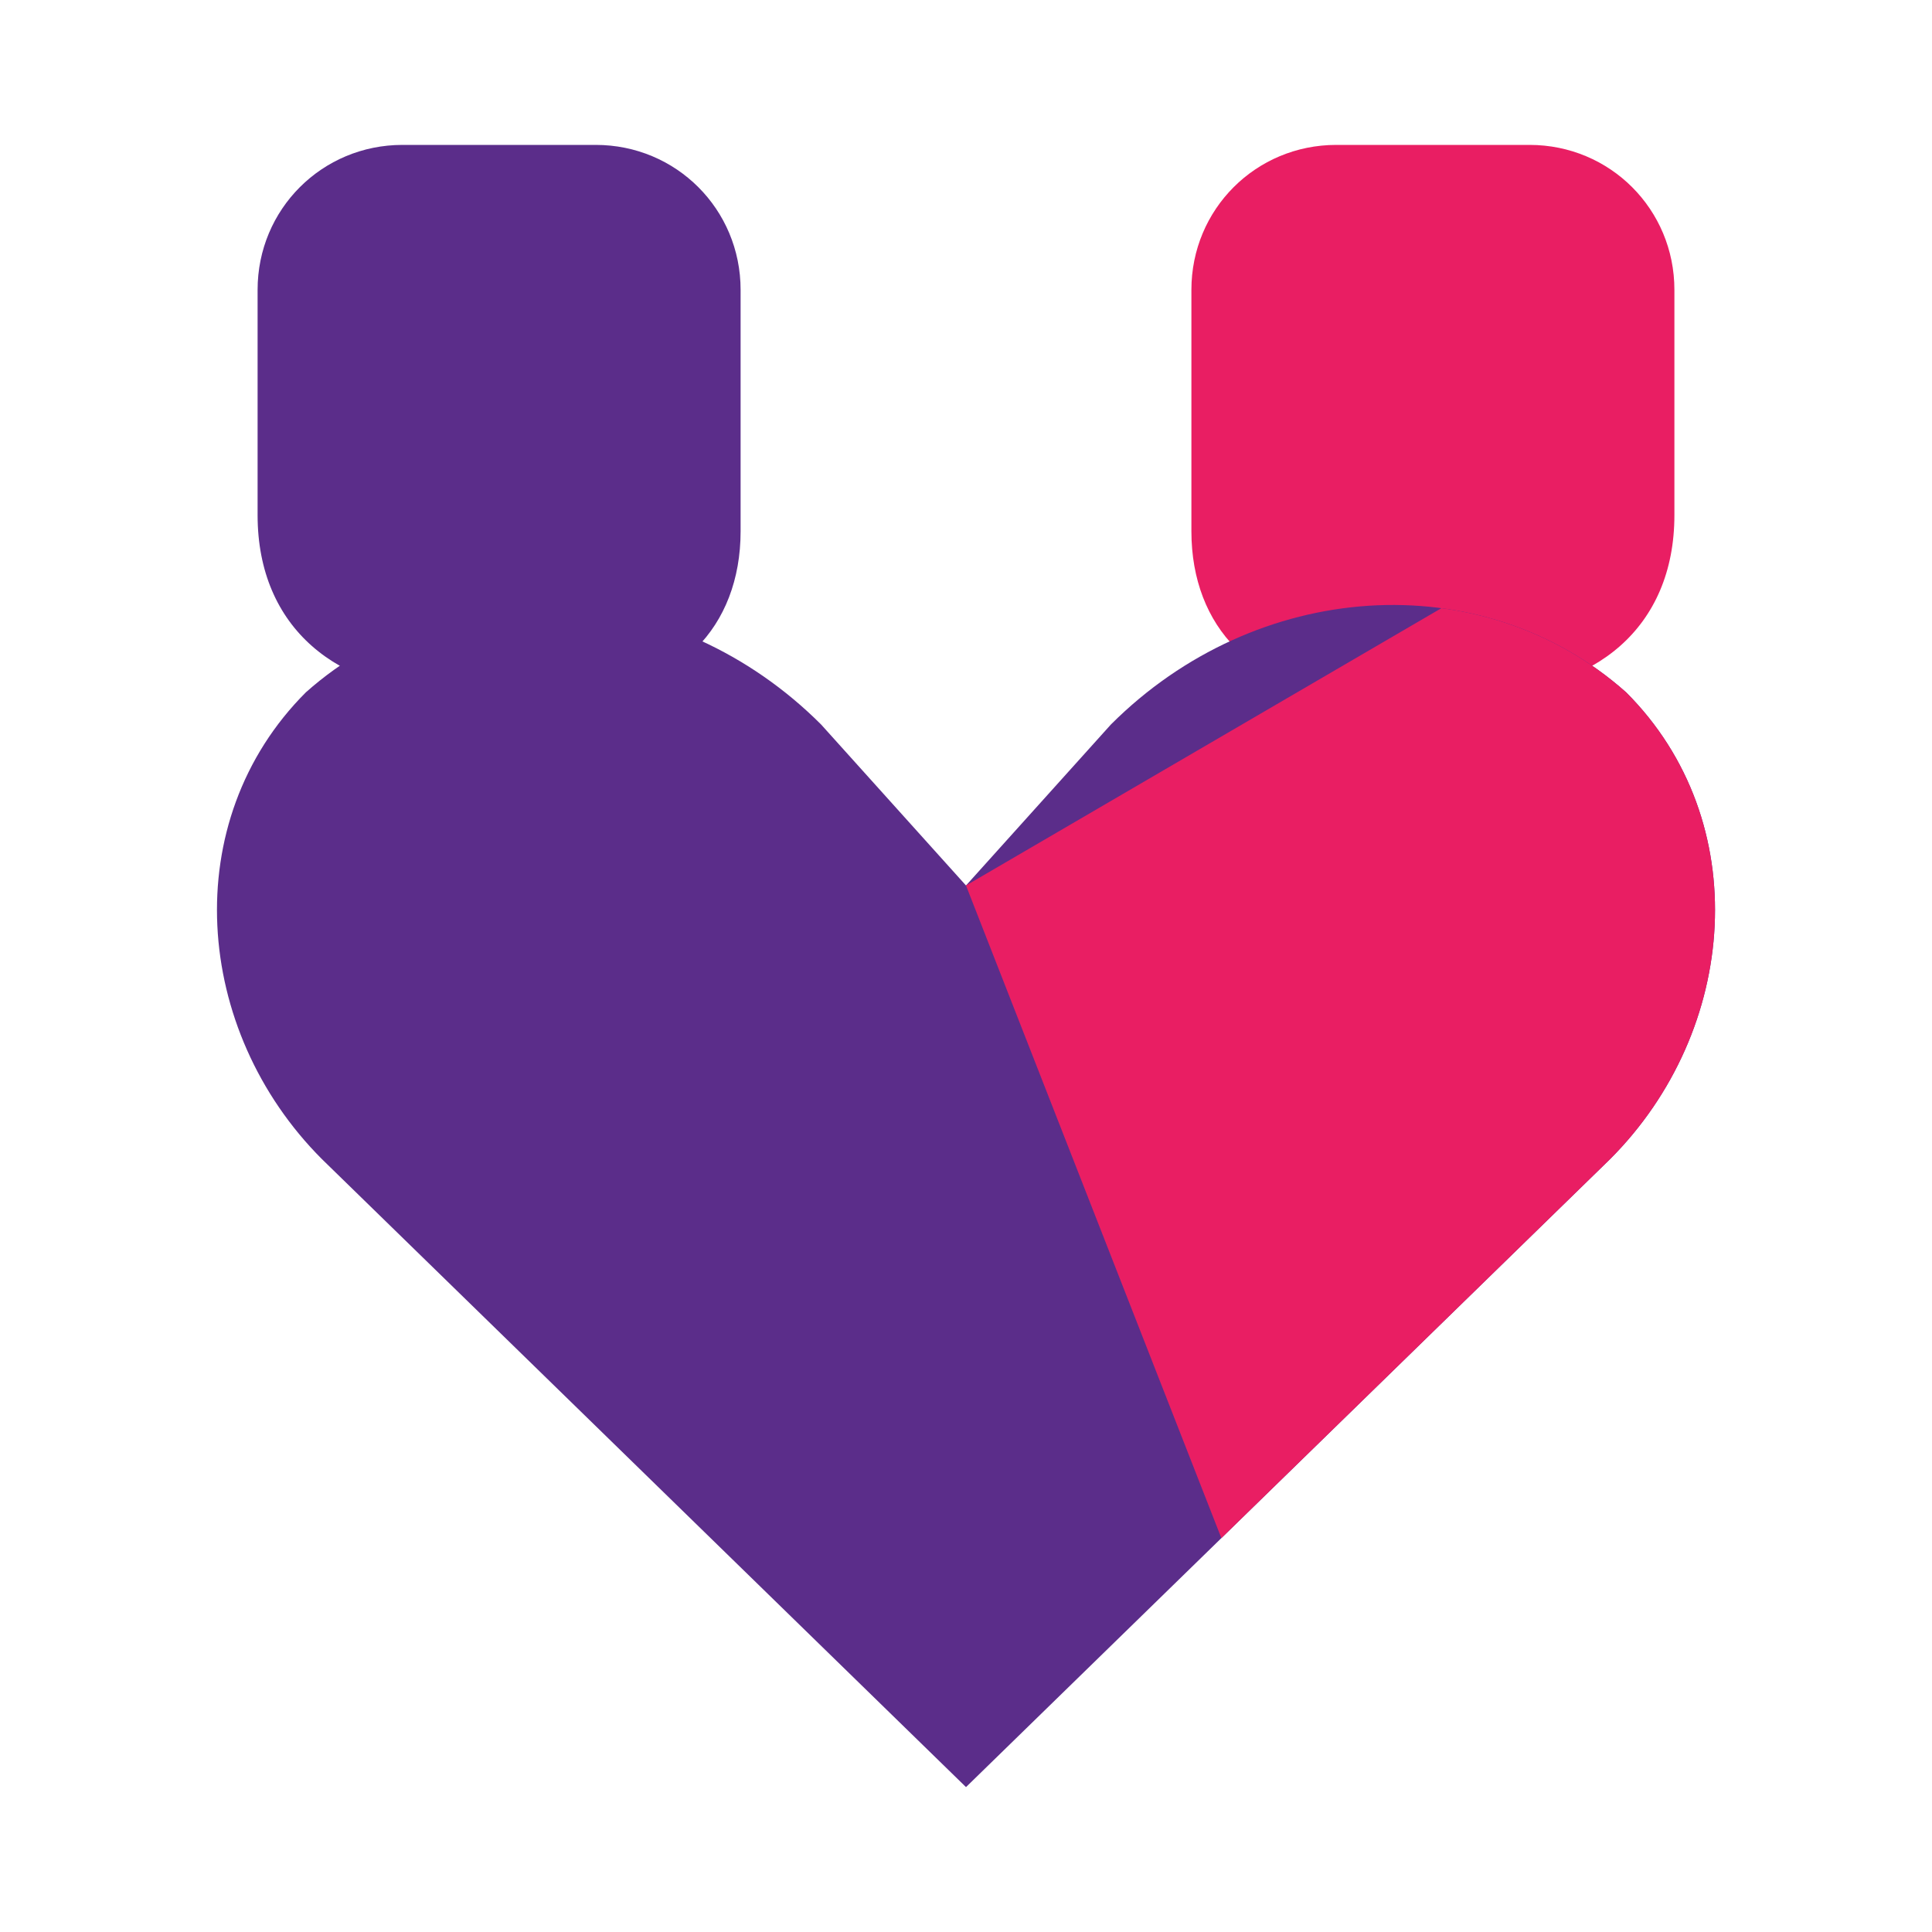
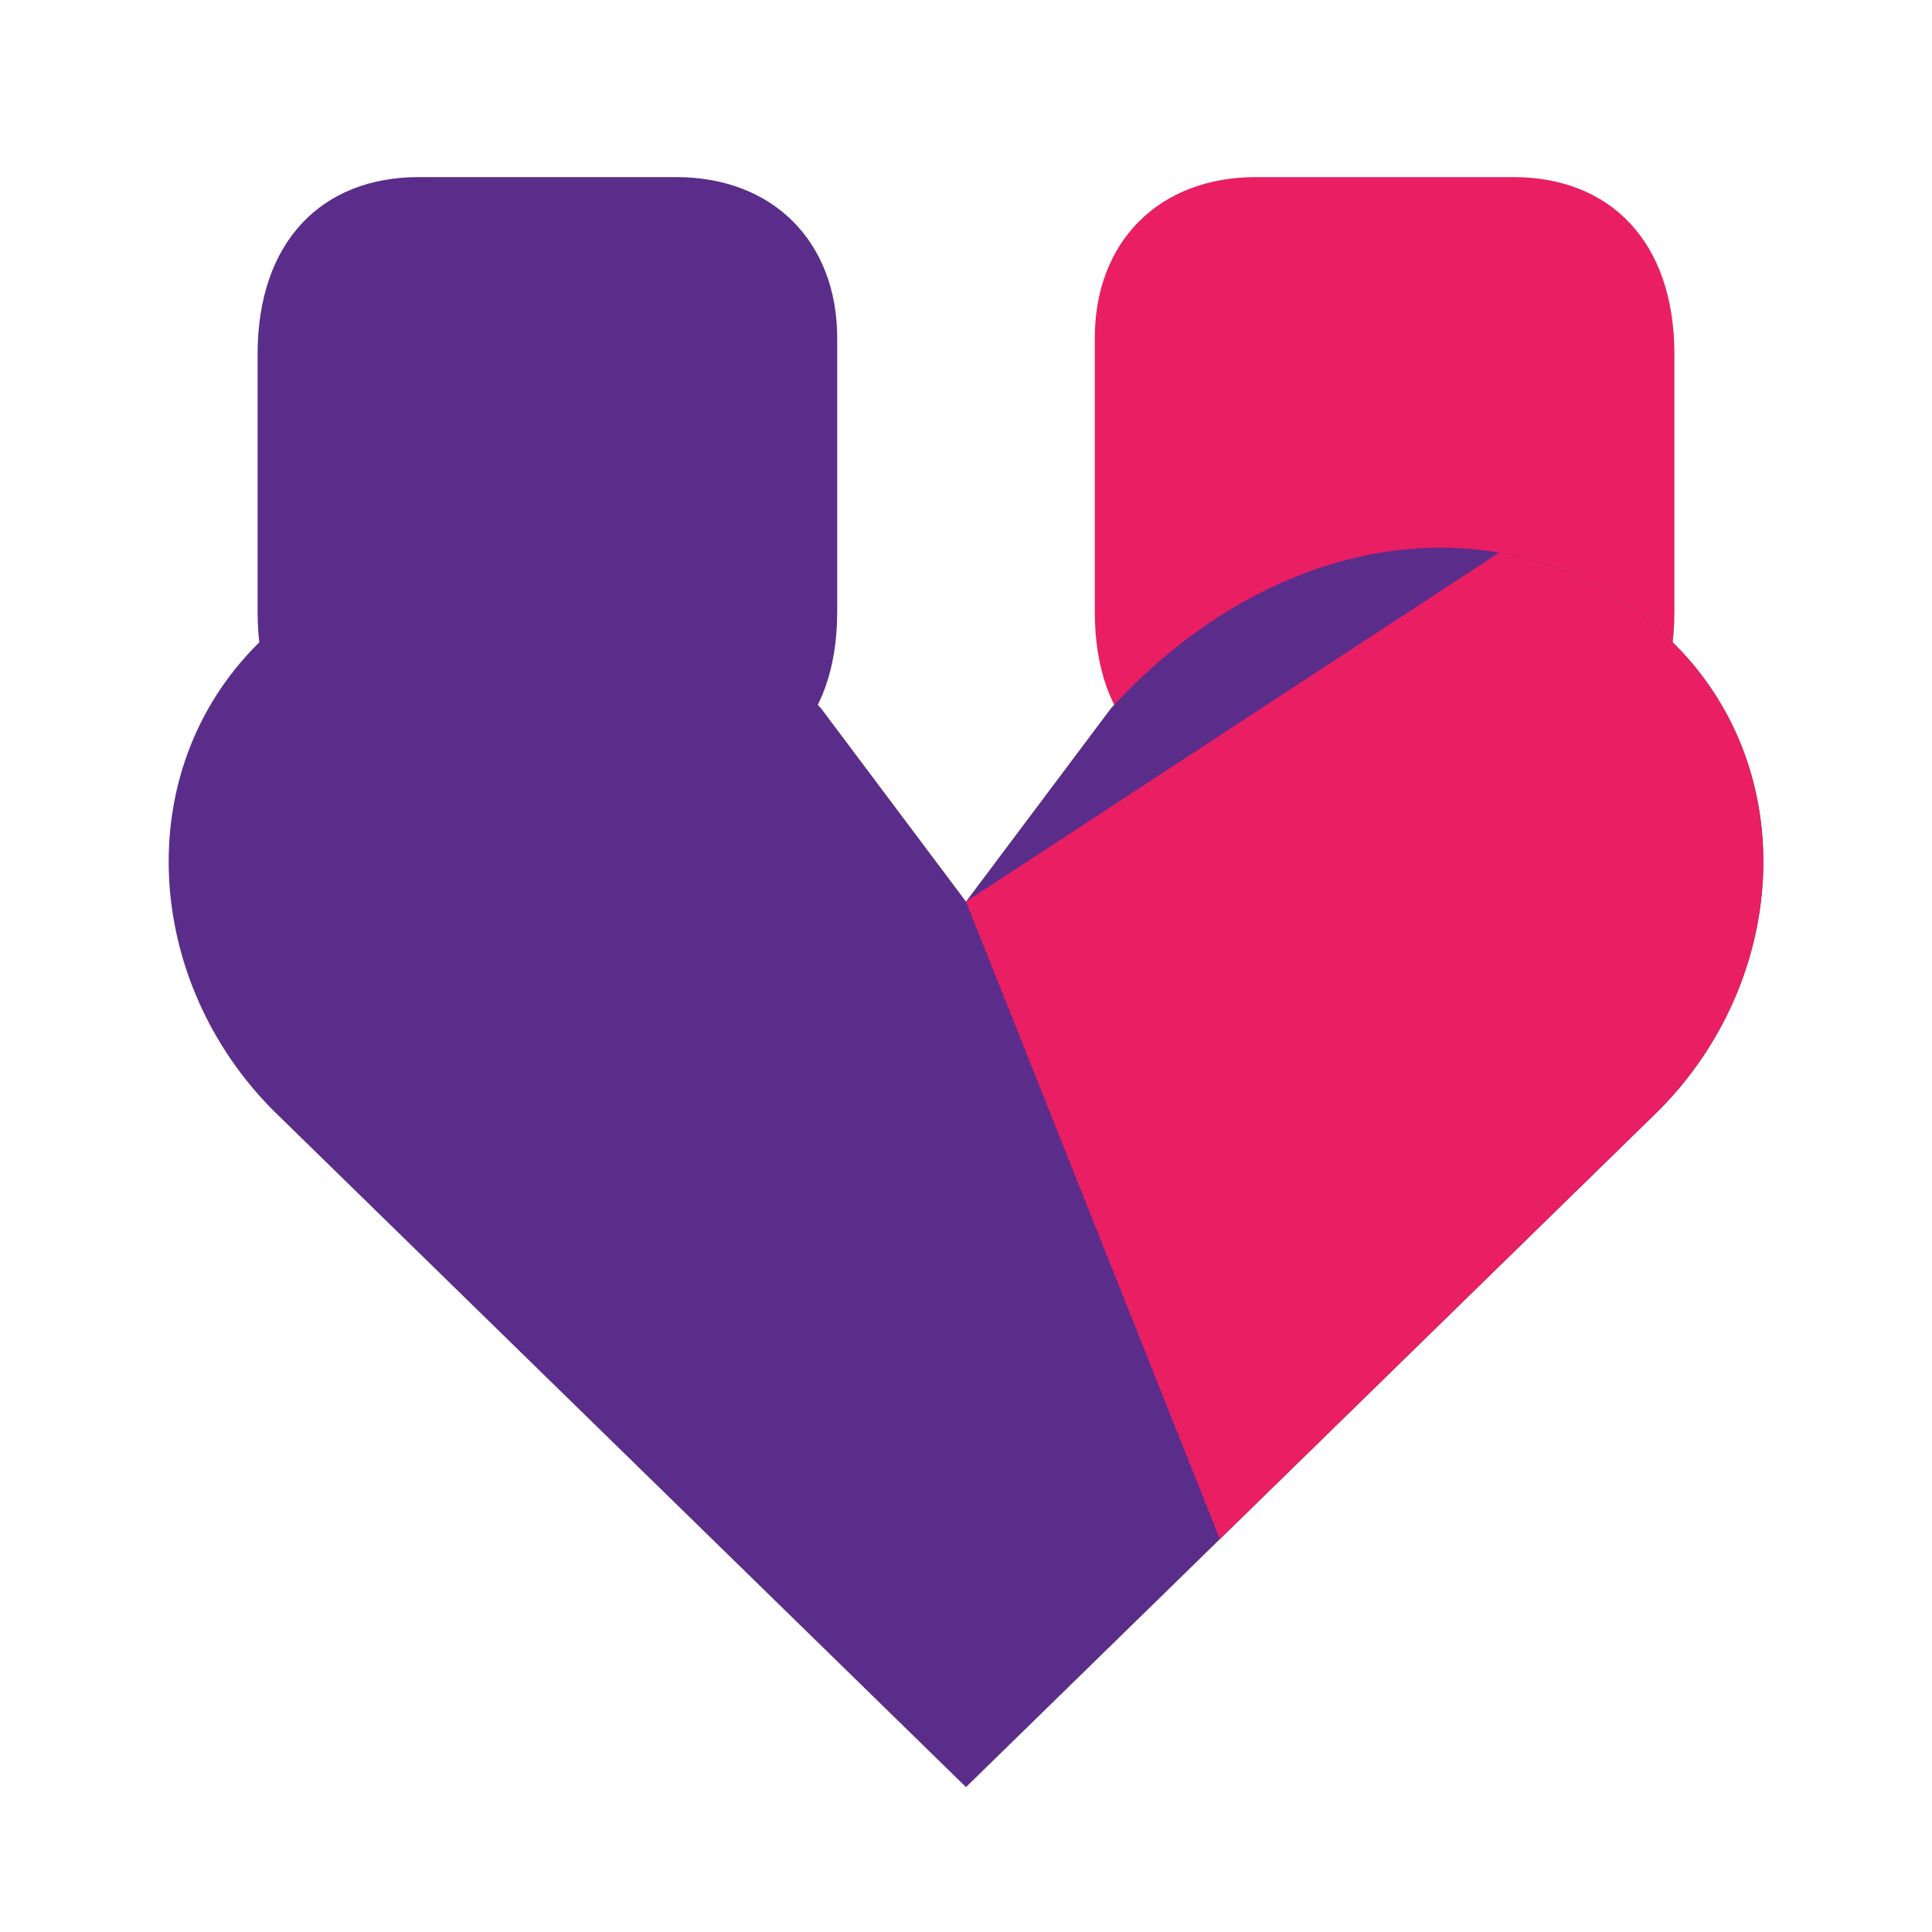
<svg xmlns="http://www.w3.org/2000/svg" viewBox="0 0 240 240" fill="none" role="img" aria-label="OD-OMS Logo">
-   <path d="M50 18 C40 18 32 26 32 36 L32 64 C32 78 42 86 56 86 L72 86 C84 86 92 78 92 66 L92 36 C92 26 84 18 74 18 Z" fill="#5b2d8a" />
-   <path d="M166 18 C156 18 148 26 148 36 L148 66 C148 78 156 86 168 86 L184 86 C198 86 208 78 208 64 L208 36 C208 26 200 18 190 18 Z" fill="#e91e63" />
-   <path d="M120 222 L40 144 C24 128 22 102 38 86 C56 70 84 72 102 90 L120 110 L138 90 C156 72 184 70 202 86 C218 102 216 128 200 144 Z" fill="#5b2d8a" />
+   <path d="M52 22 C40 22 32 30 32 44 L32 76 C32 90 40 98 54 98 L82 98 C96 98 104 90 104 76 L104 42 C104 30 96 22 84 22 Z" fill="#5b2d8a" />
+   <path d="M156 22 C144 22 136 30 136 42 L136 76 C136 90 144 98 158 98 L186 98 C200 98 208 90 208 76 L208 44 C208 30 200 22 188 22 Z" fill="#e91e63" />
+   <path d="M120 222 L34 138 C18 122 16 96 32 80 C50 62 80 64 102 88 L120 112 L138 88 C160 64 190 62 208 80 C224 96 222 122 206 138 Z" fill="#5b2d8a" />
  <defs>
-     <clipPath id="heartPink">
-       <polygon points="120,110 240,40 240,150 165,225" />
+     <clipPath id="pinkSide">
+       <polygon points="120,112 230,40 240,150 165,225" />
    </clipPath>
  </defs>
-   <path d="M120 222 L40 144 C24 128 22 102 38 86 C56 70 84 72 102 90 L120 110 L138 90 C156 72 184 70 202 86 C218 102 216 128 200 144 Z" fill="#e91e63" clip-path="url(#heartPink)" />
+   <path d="M120 222 L34 138 C18 122 16 96 32 80 C50 62 80 64 102 88 L120 112 L138 88 C160 64 190 62 208 80 C224 96 222 122 206 138 Z" fill="#e91e63" clip-path="url(#pinkSide)" />
</svg>
